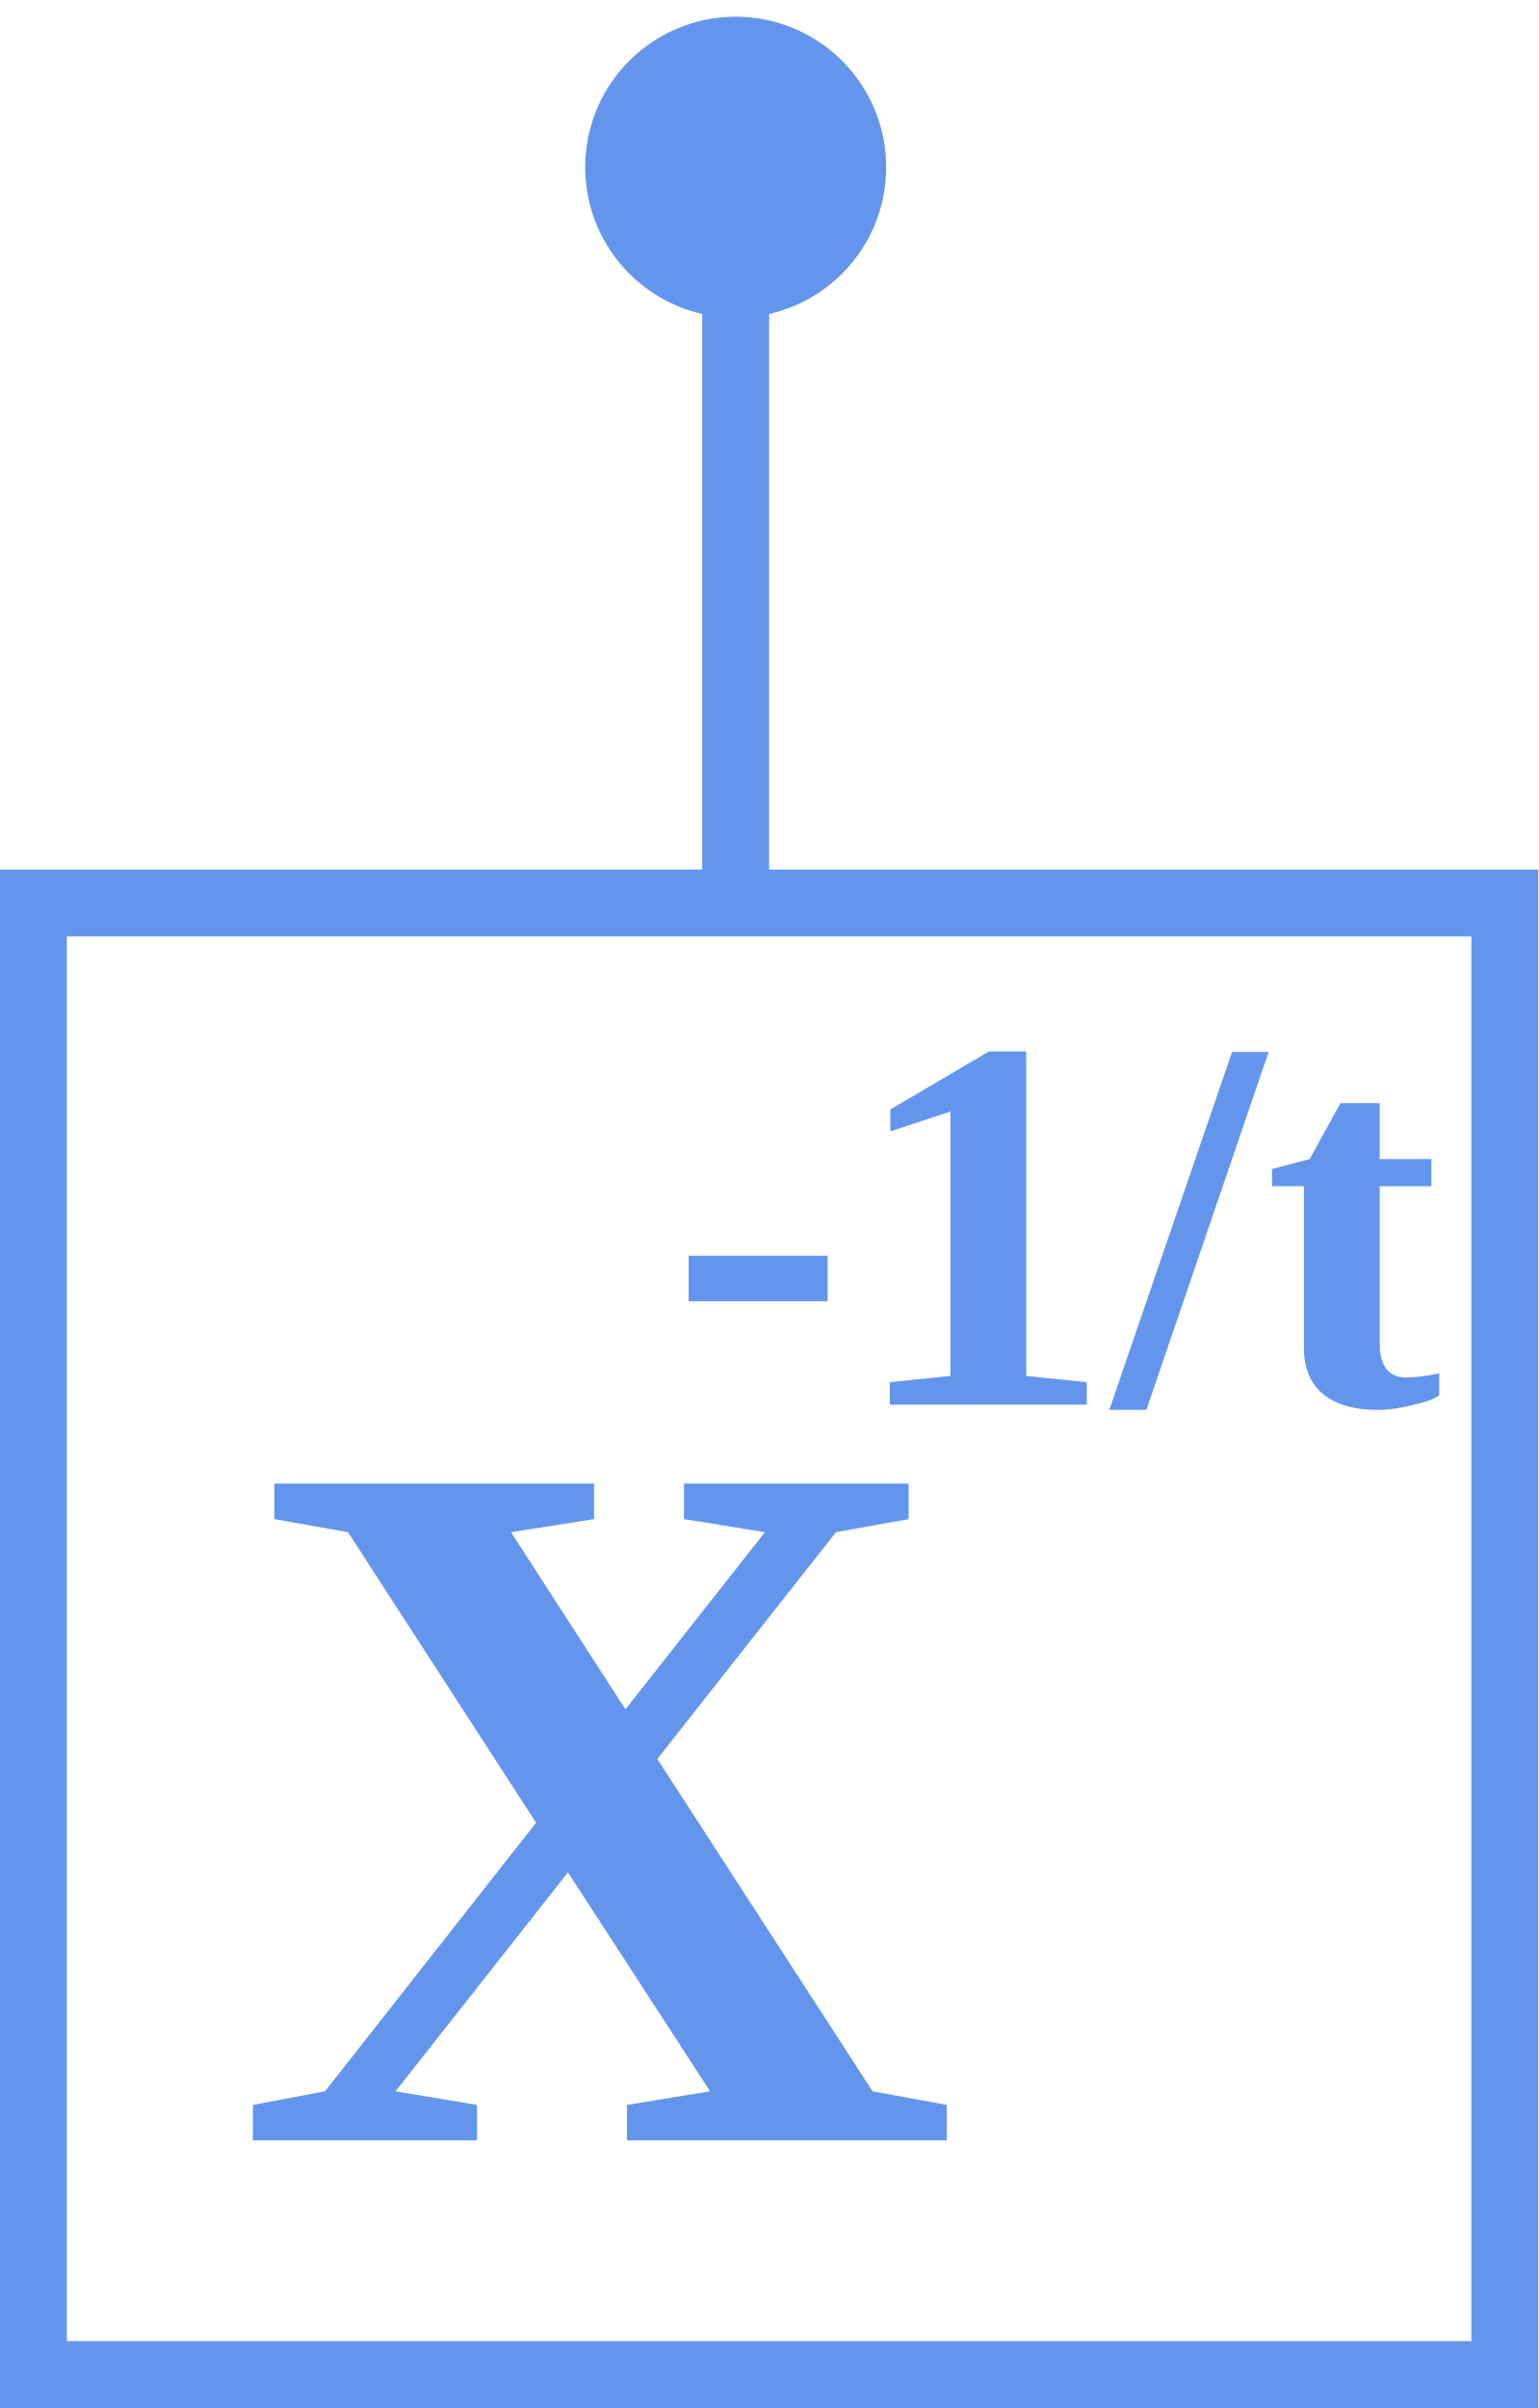
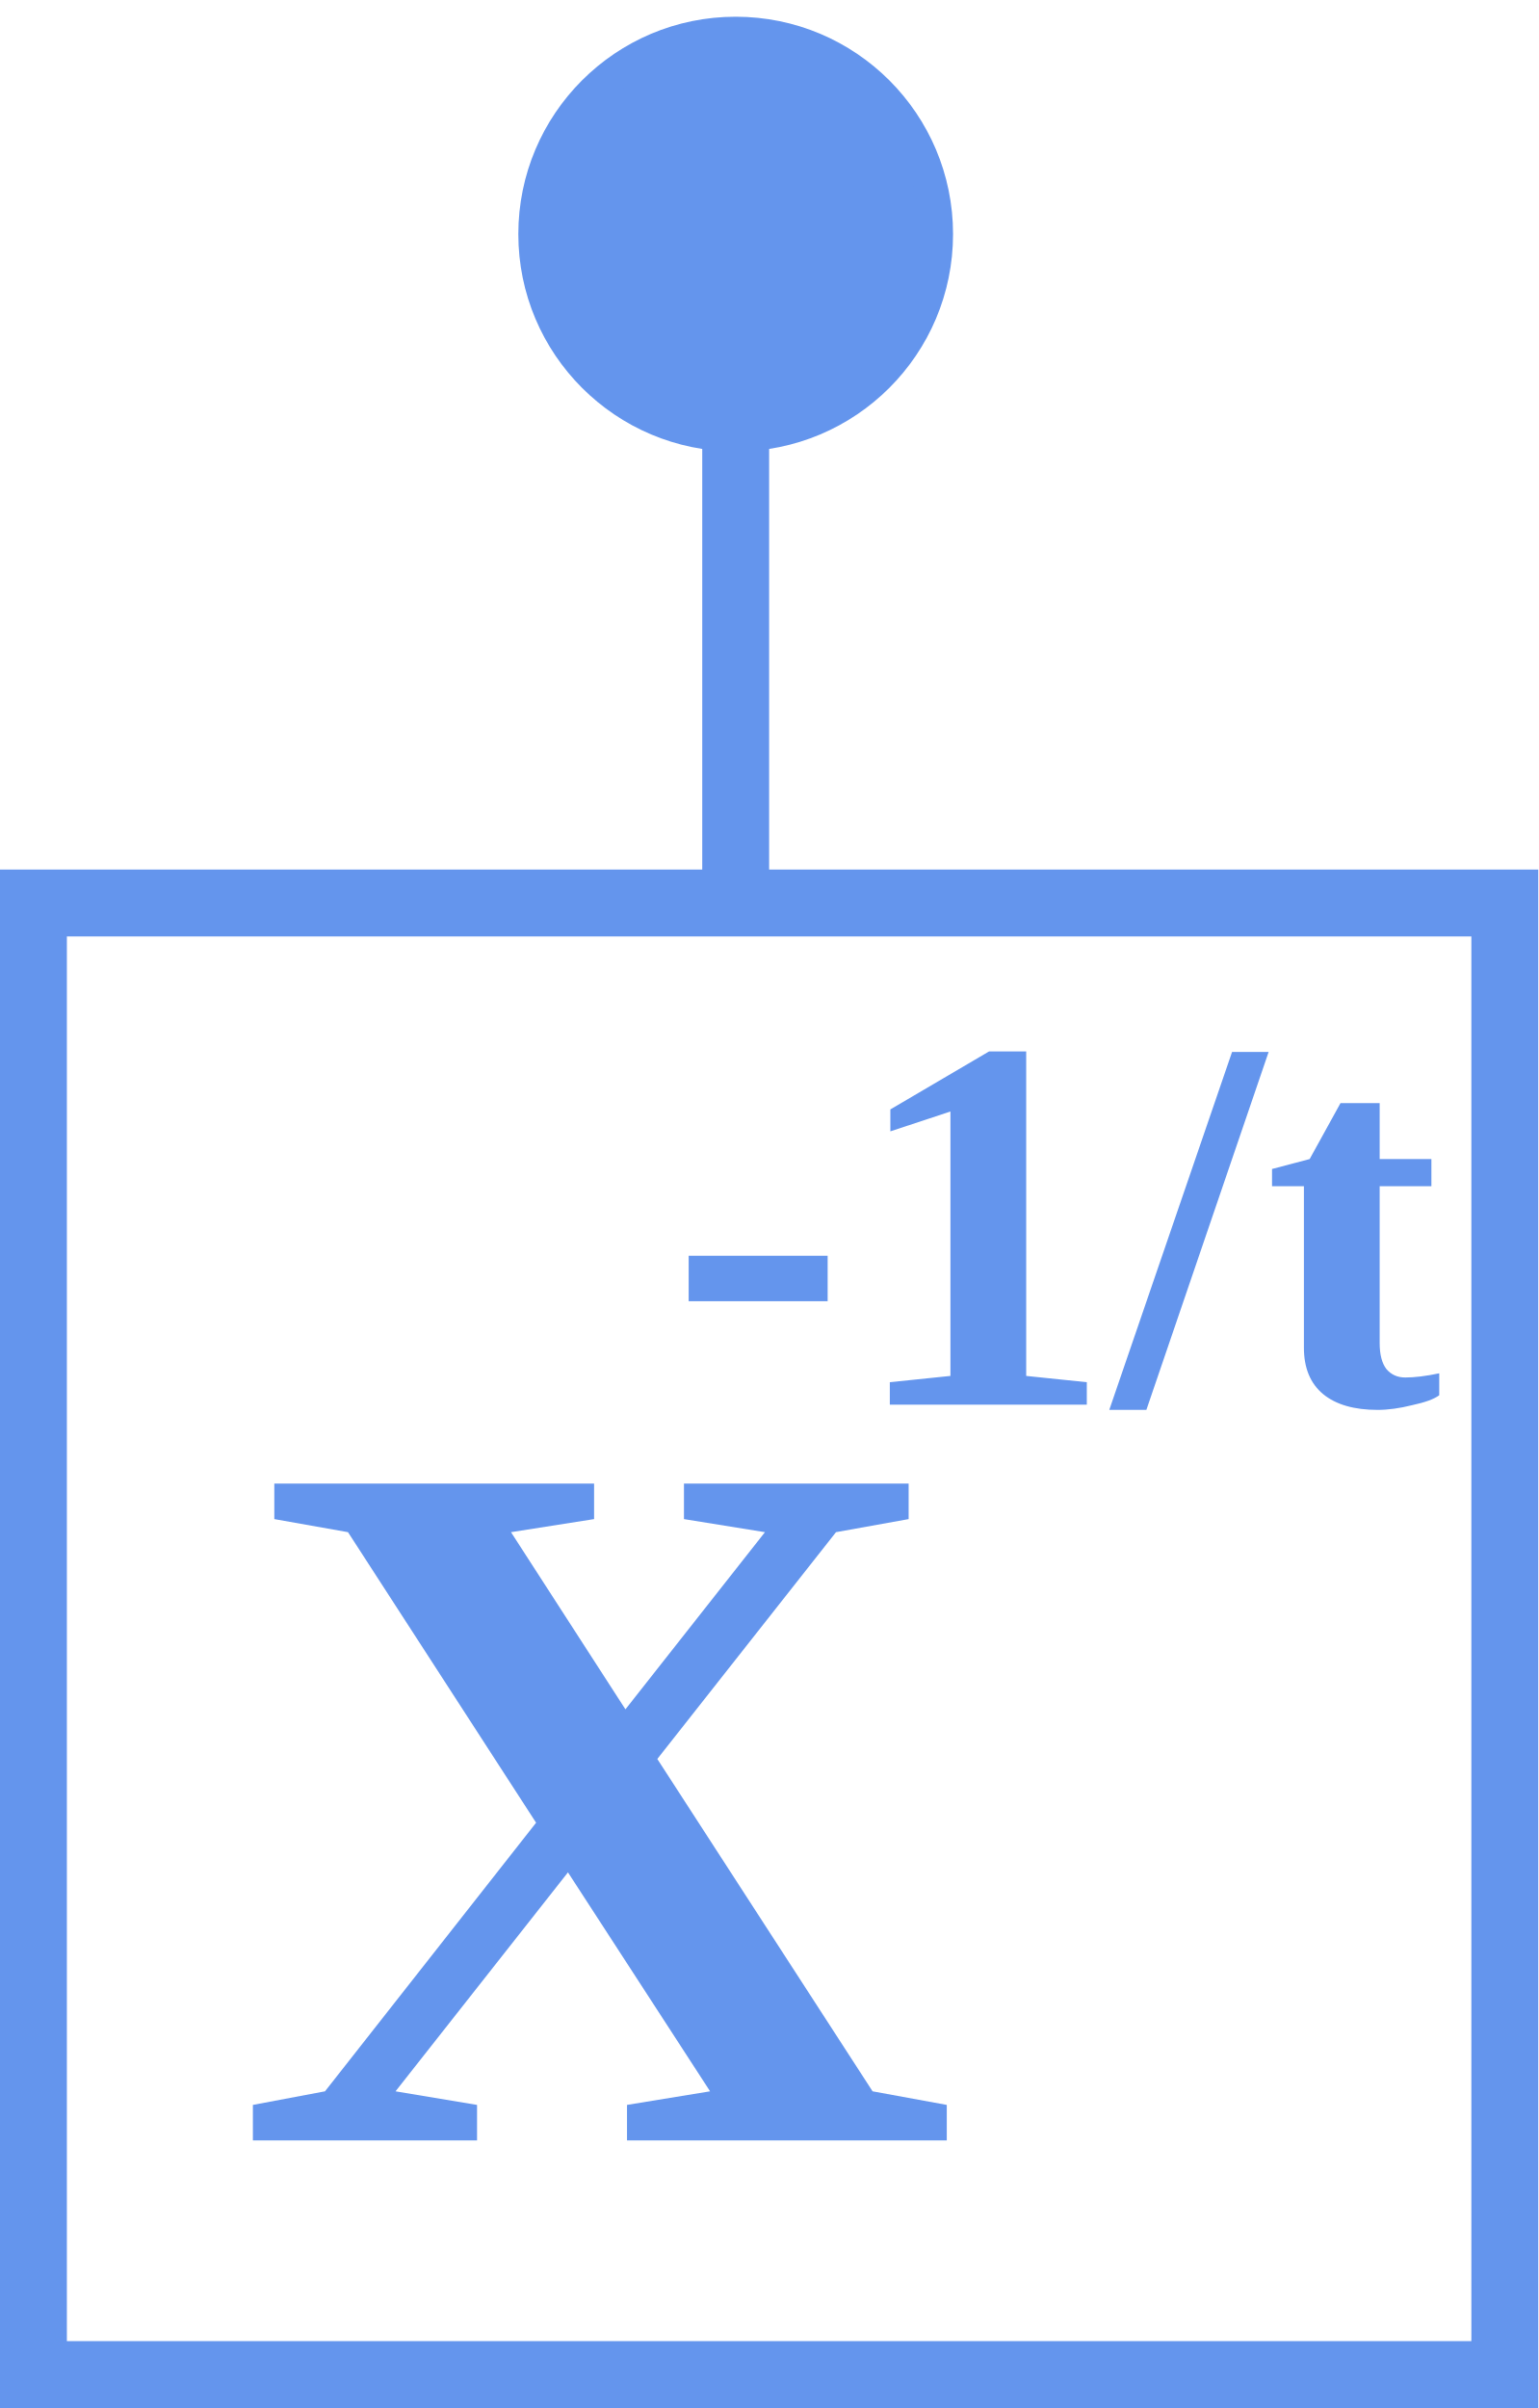
<svg xmlns="http://www.w3.org/2000/svg" width="46" height="72">
  <g>
-     <circle cx="22" cy="5" r="4" stroke="cornflowerblue" fill="cornflowerblue" />
+     <circle cx="22" cy="7" r="6" stroke="cornflowerblue" fill="cornflowerblue" />
    <line x1="22" y1="4" x2="22" y2="27" style="stroke:cornflowerblue;stroke-width:2; stroke-opacity:1;" />
    <rect x="1" y="27" width="44.0" height="44" style="opacity:1; fill:none; stroke:cornflowerblue; stroke-width:2; stroke-opacity:1;" />
    <text x="7" y="64" style="font-size: 30px; font-weight: bold; fill: cornflowerblue; white-space: pre;">X</text>
    <text x="20" y="42" style="font-size: 16px; font-weight: bold; fill: cornflowerblue; white-space: pre;">-1/t</text>
  </g>
</svg>
